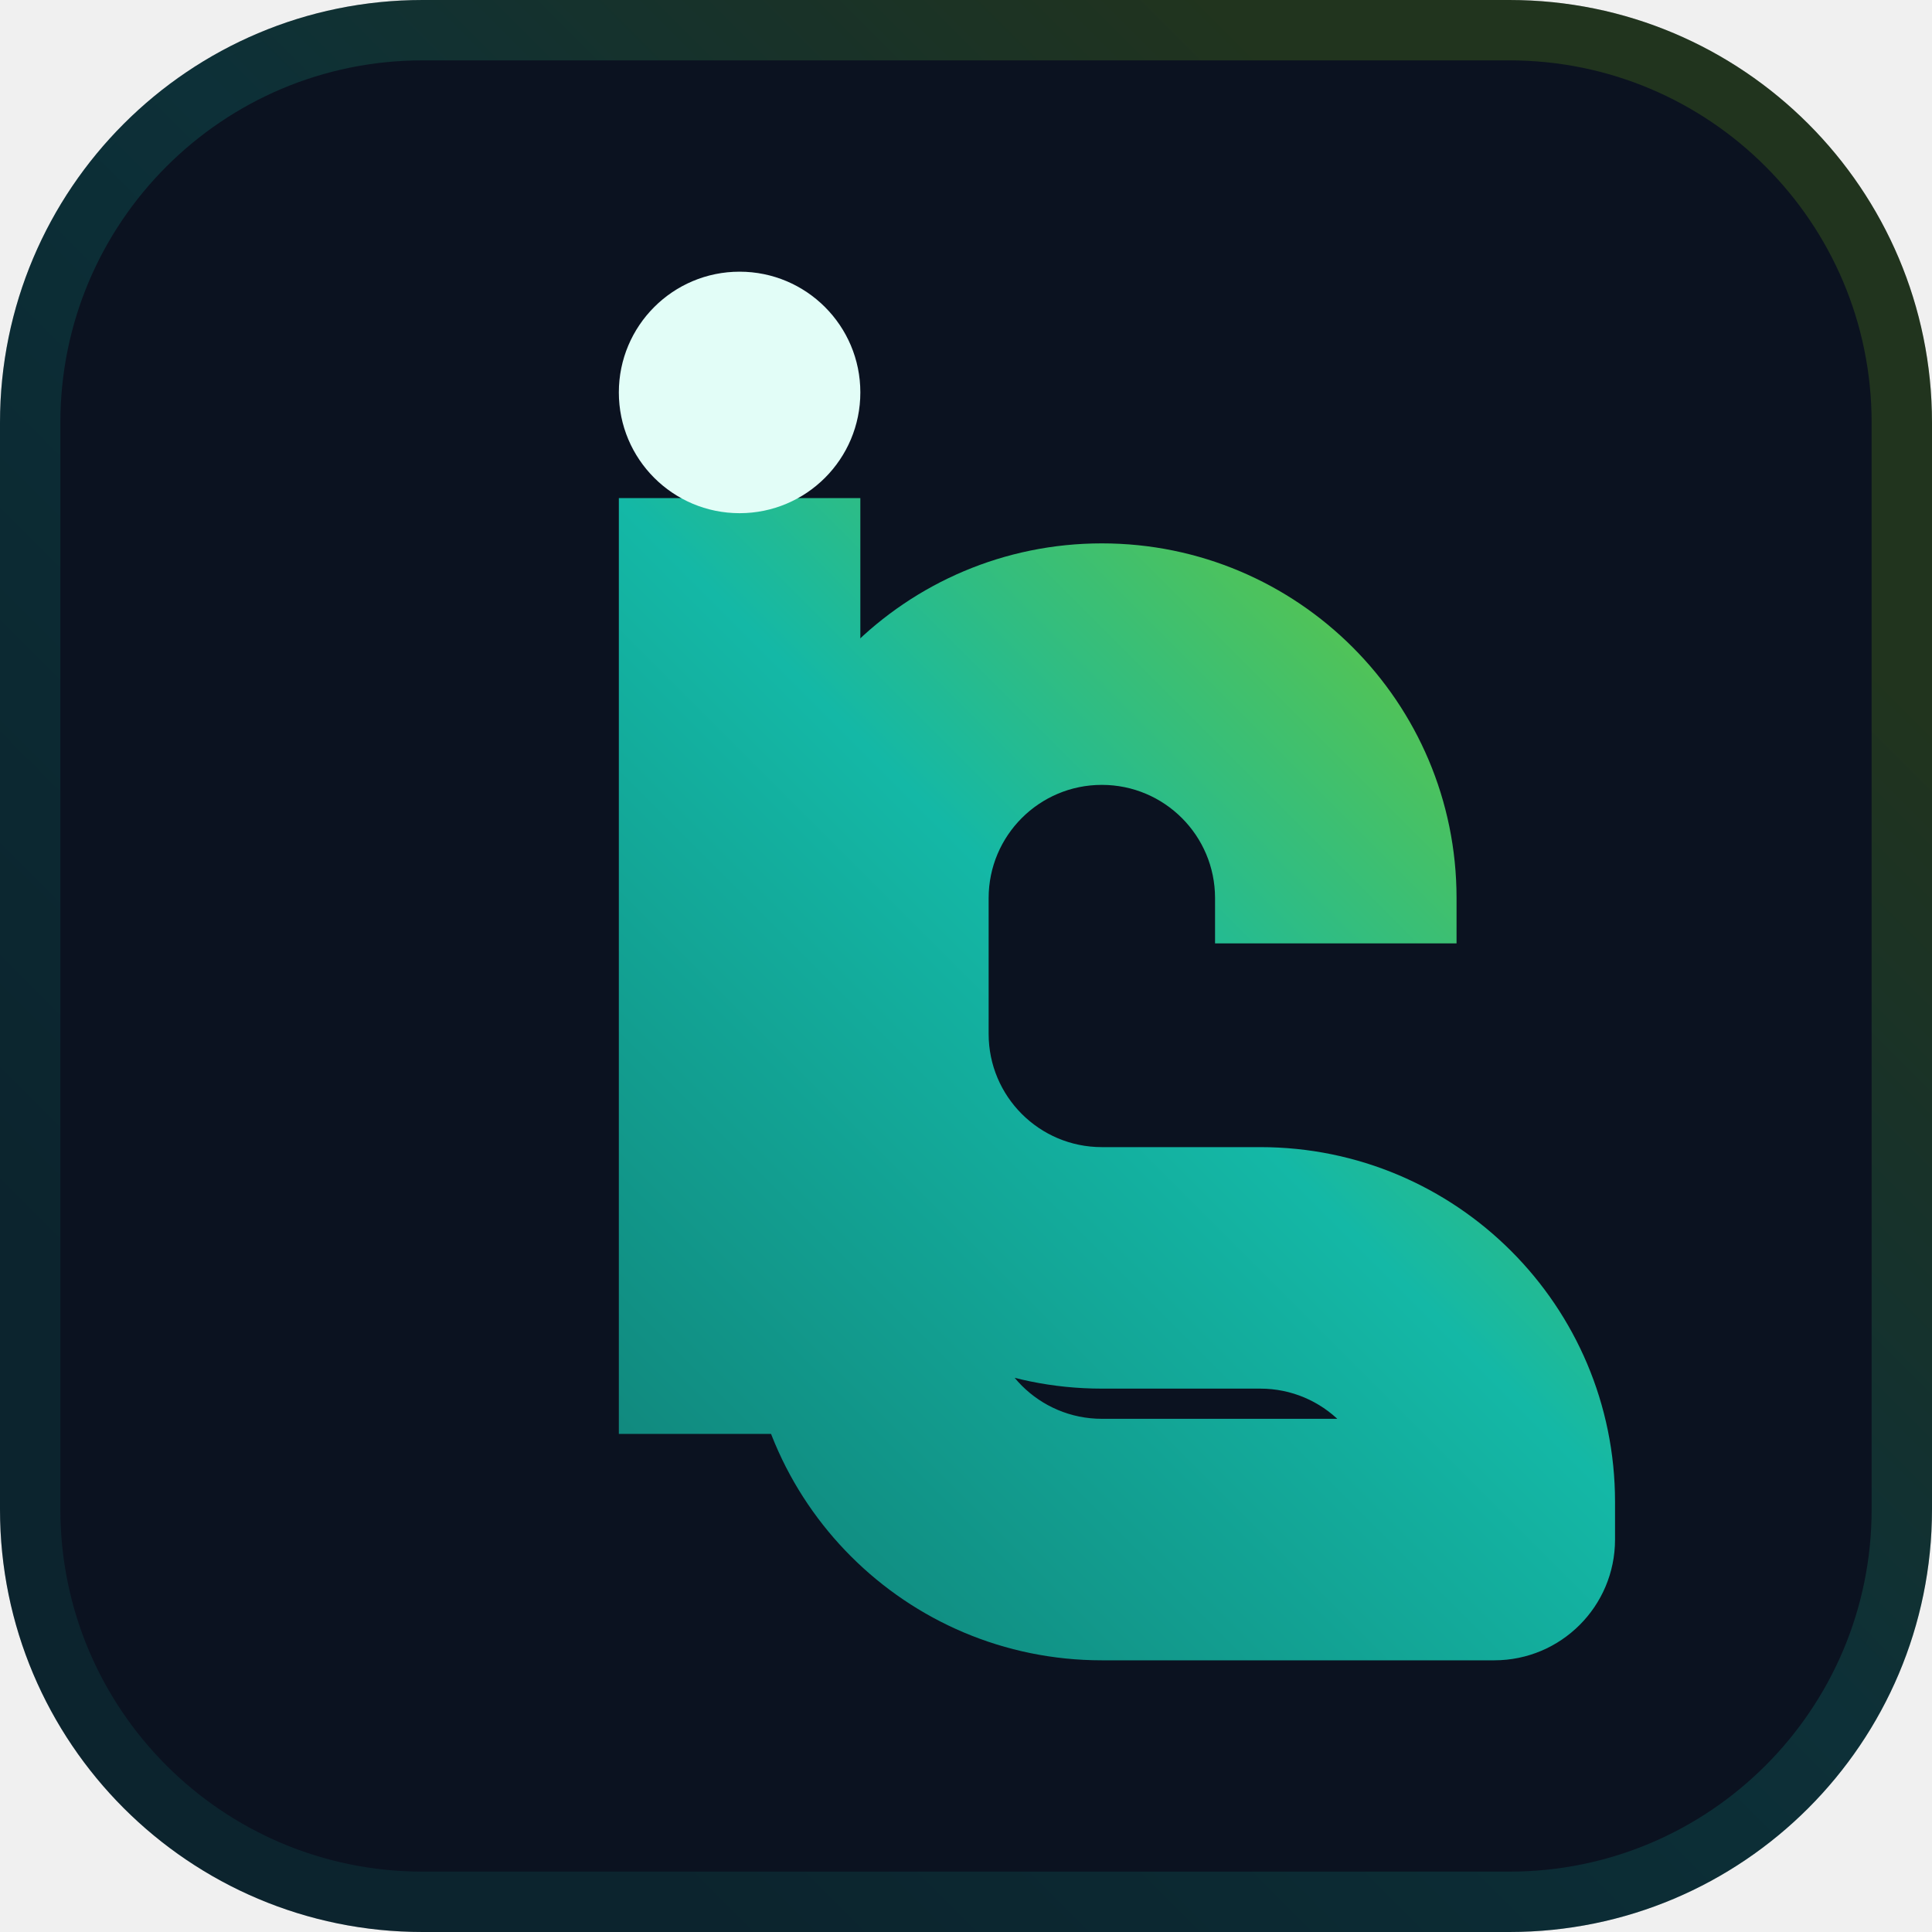
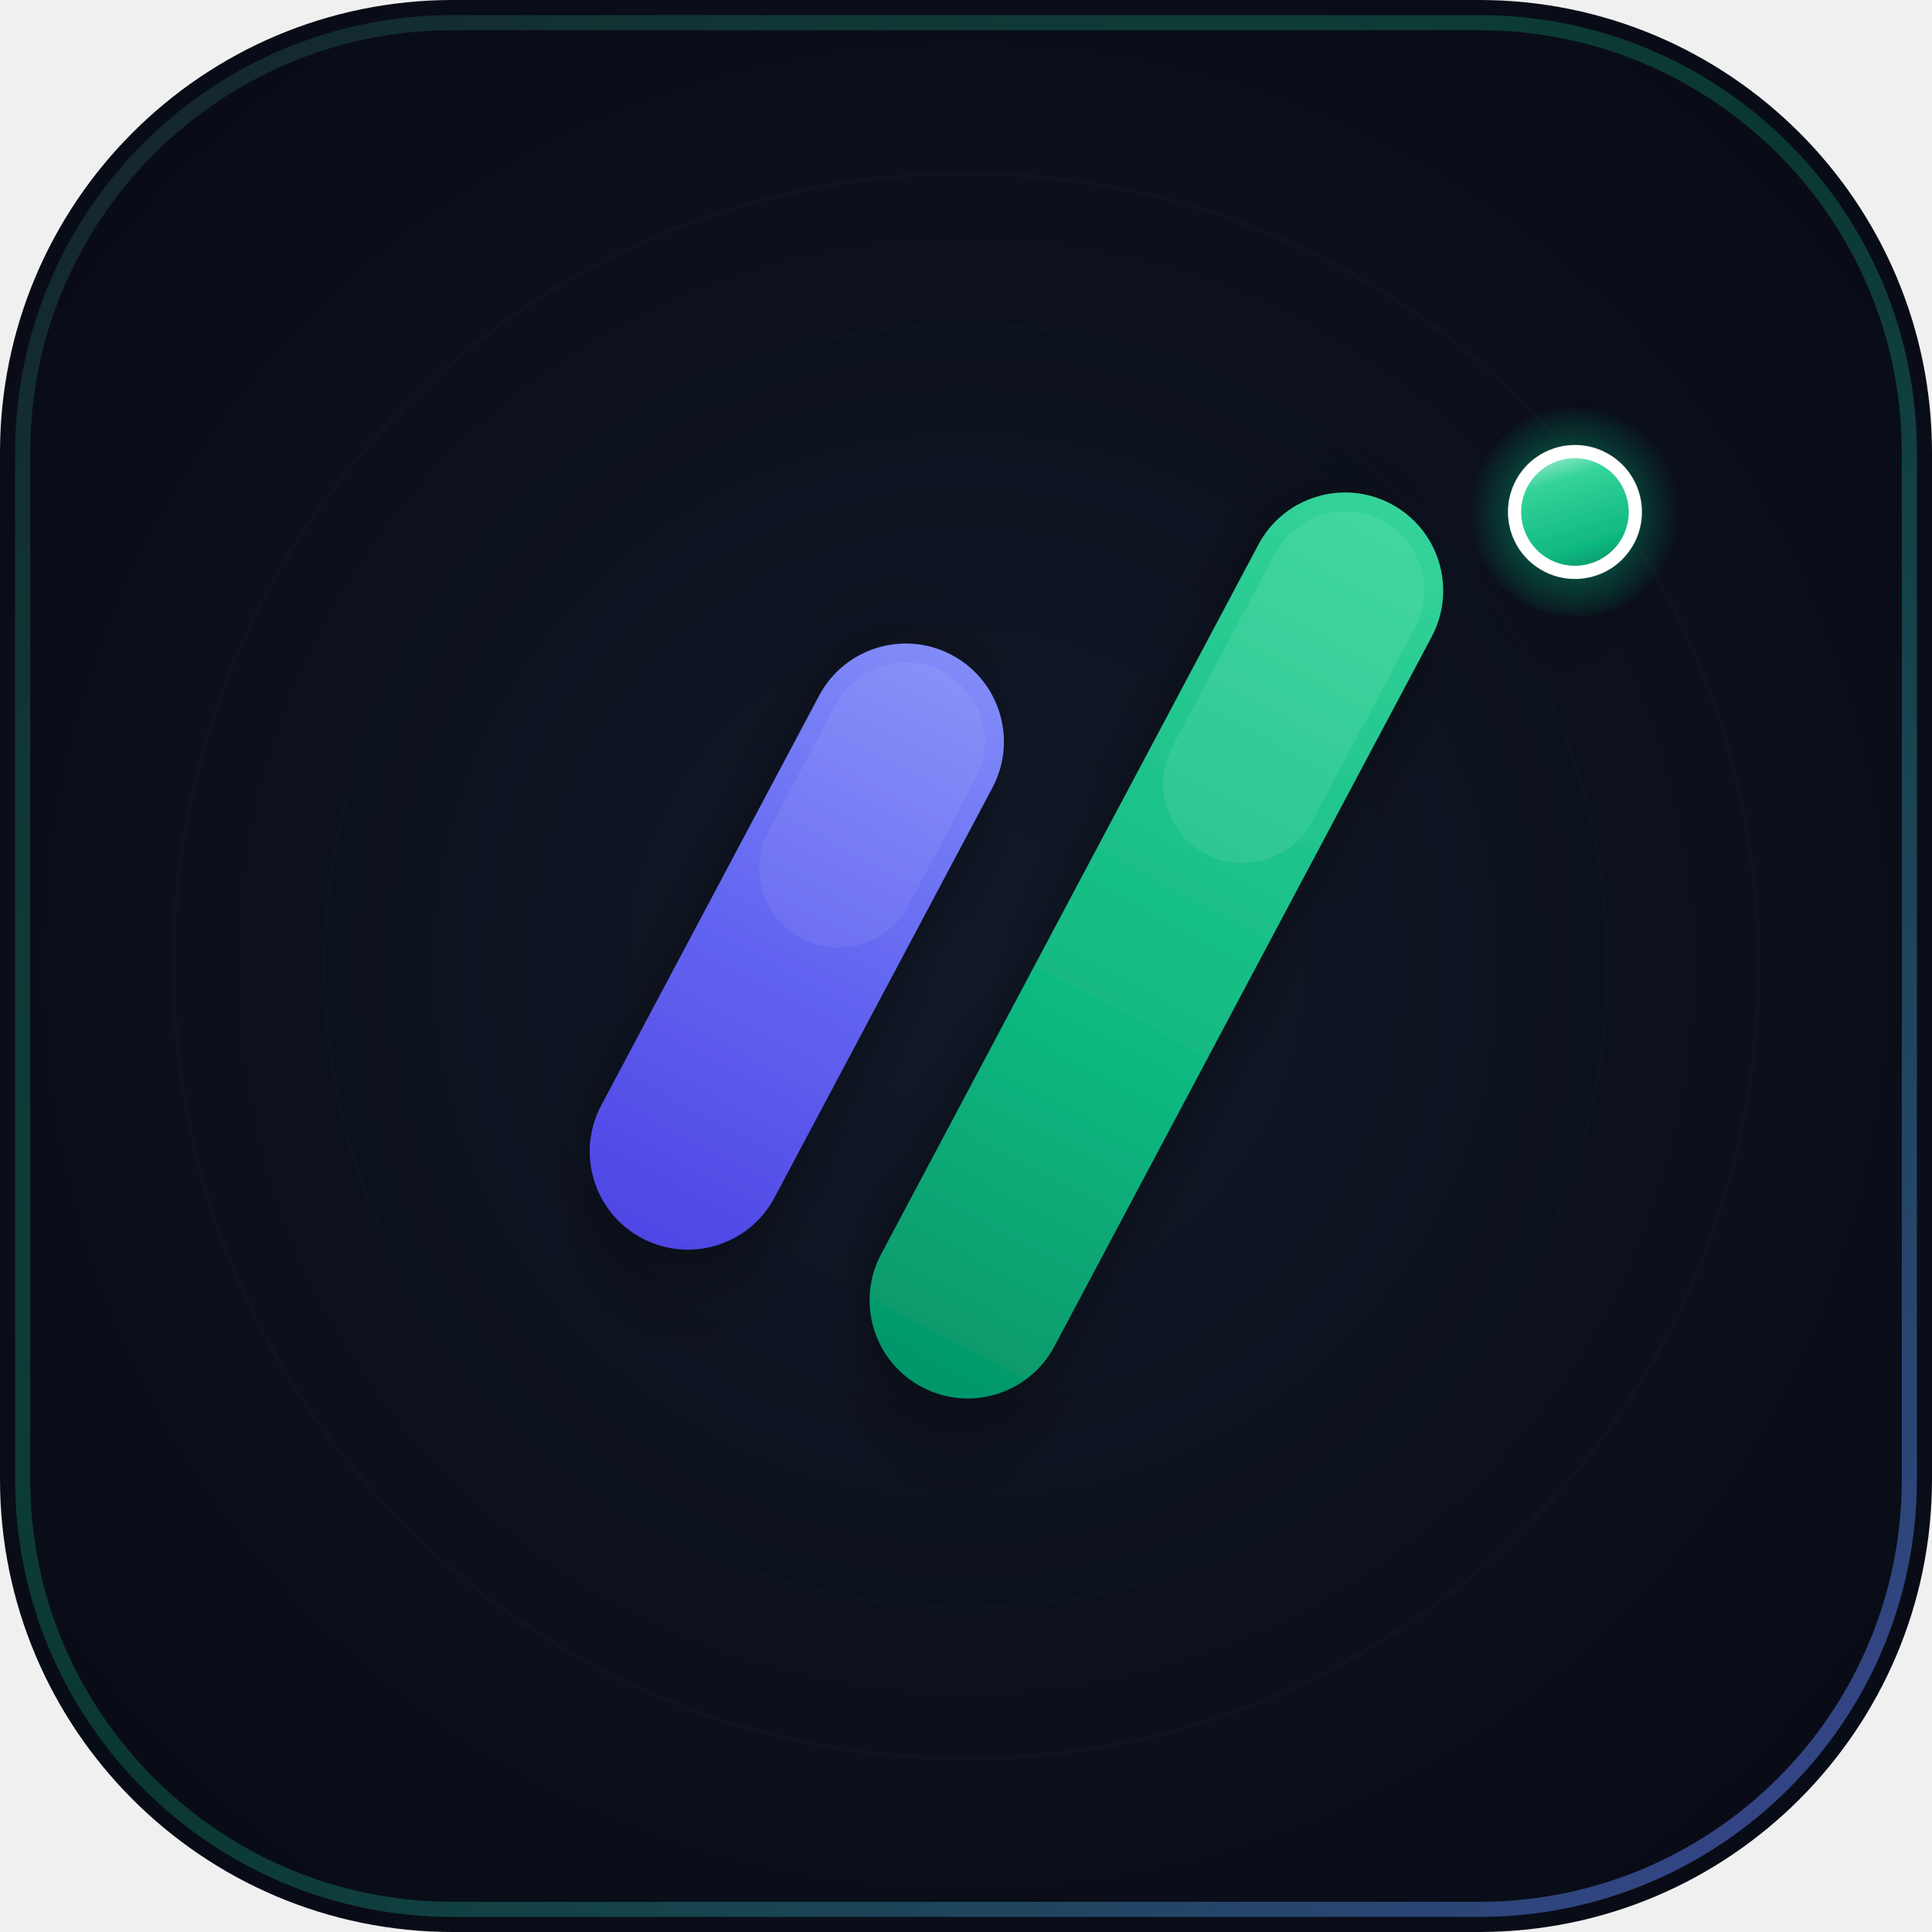
<svg xmlns="http://www.w3.org/2000/svg" width="512" height="512" viewBox="0 0 512 512" fill="none">
  <defs>
-     <linearGradient id="impulso-grad" x1="96" y1="416" x2="416" y2="96" gradientUnits="userSpaceOnUse">
-       <stop stop-color="#0F766E" />
-       <stop offset="0.55" stop-color="#14B8A6" />
-       <stop offset="1" stop-color="#84CC16" />
+     <radialGradient id="bg-glow" cx="256" cy="256" r="360" gradientUnits="userSpaceOnUse">
+       <stop offset="0%" stop-color="#111827" />
+       <stop offset="100%" stop-color="#070a13" />
+     </radialGradient>
+     <linearGradient id="border-grad" x1="0" y1="0" x2="512" y2="512" gradientUnits="userSpaceOnUse">
+       <stop stop-color="#1f2937" stop-opacity="0.6" />
+       <stop offset="0.5" stop-color="#10b981" stop-opacity="0.25" />
+       <stop offset="100%" stop-color="#6366f1" stop-opacity="0.6" />
    </linearGradient>
+     <linearGradient id="left-capsule-grad" x1="214" y1="185" x2="214" y2="360" gradientUnits="userSpaceOnUse">
+       <stop stop-color="#818cf8" />
+       <stop offset="50%" stop-color="#6366f1" />
+       <stop offset="100%" stop-color="#4f46e5" />
+     </linearGradient>
+     <linearGradient id="right-capsule-grad" x1="298" y1="95" x2="298" y2="360" gradientUnits="userSpaceOnUse">
+       <stop stop-color="#34d399" />
+       <stop offset="60%" stop-color="#10b981" />
+       <stop offset="100%" stop-color="#059669" />
+     </linearGradient>
+     <radialGradient id="dot-glow" cx="342" cy="74" r="28" gradientUnits="userSpaceOnUse">
+       <stop offset="0%" stop-color="#10b981" stop-opacity="0.6" />
+       <stop offset="100%" stop-color="#10b981" stop-opacity="0" />
+     </radialGradient>
+     <linearGradient id="dot-grad" x1="326" y1="58" x2="358" y2="90" gradientUnits="userSpaceOnUse">
+       <stop stop-color="#e6fdf5" />
+       <stop offset="30%" stop-color="#34d399" />
+       <stop offset="70%" stop-color="#10b981" />
+       <stop offset="100%" stop-color="#047857" />
+     </linearGradient>
+     <filter id="shadow" x="-10%" y="-10%" width="120%" height="120%" filterUnits="userSpaceOnUse">
+       <feDropShadow dx="0" dy="6" stdDeviation="10" flood-color="#000000" flood-opacity="0.35" />
+     </filter>
  </defs>
-   <rect width="512" height="512" rx="112" fill="#0B1220" />
-   <rect x="8" y="8" width="496" height="496" rx="104" stroke="url(#impulso-grad)" stroke-opacity="0.18" stroke-width="16" />
-   <path d="M164 132H228V380H164V132Z" fill="url(#impulso-grad)" />
-   <path d="M164 104C164 86.327 178.327 72 196 72C213.673 72 228 86.327 228 104C228 121.673 213.673 136 196 136C178.327 136 164 121.673 164 104Z" fill="#E2FDF7" />
-   <path d="M292 144C343.915 144 386 186.085 386 238V250H322V238C322 221.431 308.569 208 292 208C275.431 208 262 221.431 262 238V274C262 290.569 275.431 304 292 304H334C385.915 304 428 346.085 428 398V408C428 425.673 413.673 440 396 440H292C240.085 440 198 397.915 198 346V334H262V346C262 362.569 275.431 376 292 376H364V398C364 381.431 350.569 368 334 368H292C240.085 368 198 325.915 198 274V238C198 186.085 240.085 144 292 144Z" fill="url(#impulso-grad)" />
+   <rect width="512" height="512" rx="120" fill="url(#bg-glow)" />
+   <rect x="6" y="6" width="500" height="500" rx="114" stroke="url(#border-grad)" stroke-width="4" />
+   <circle cx="256" cy="256" r="210" stroke="white" stroke-opacity="0.015" stroke-width="1" />
+   <circle cx="256" cy="256" r="170" stroke="white" stroke-opacity="0.01" stroke-width="1" />
+   <g transform="rotate(28 256 256)" filter="url(#shadow)">
+     <rect x="188" y="185" width="52" height="175" rx="26" fill="url(#left-capsule-grad)" />
+     <rect x="193" y="190" width="42" height="80" rx="21" fill="white" fill-opacity="0.06" />
+     <rect x="272" y="95" width="52" height="265" rx="26" fill="url(#right-capsule-grad)" />
+     <rect x="277" y="100" width="42" height="100" rx="21" fill="white" fill-opacity="0.08" />
+     <circle cx="342" cy="74" r="28" fill="url(#dot-glow)" />
+     <circle cx="342" cy="74" r="16" fill="url(#dot-grad)" stroke="#ffffff" stroke-width="3.5" />
+   </g>
</svg>
